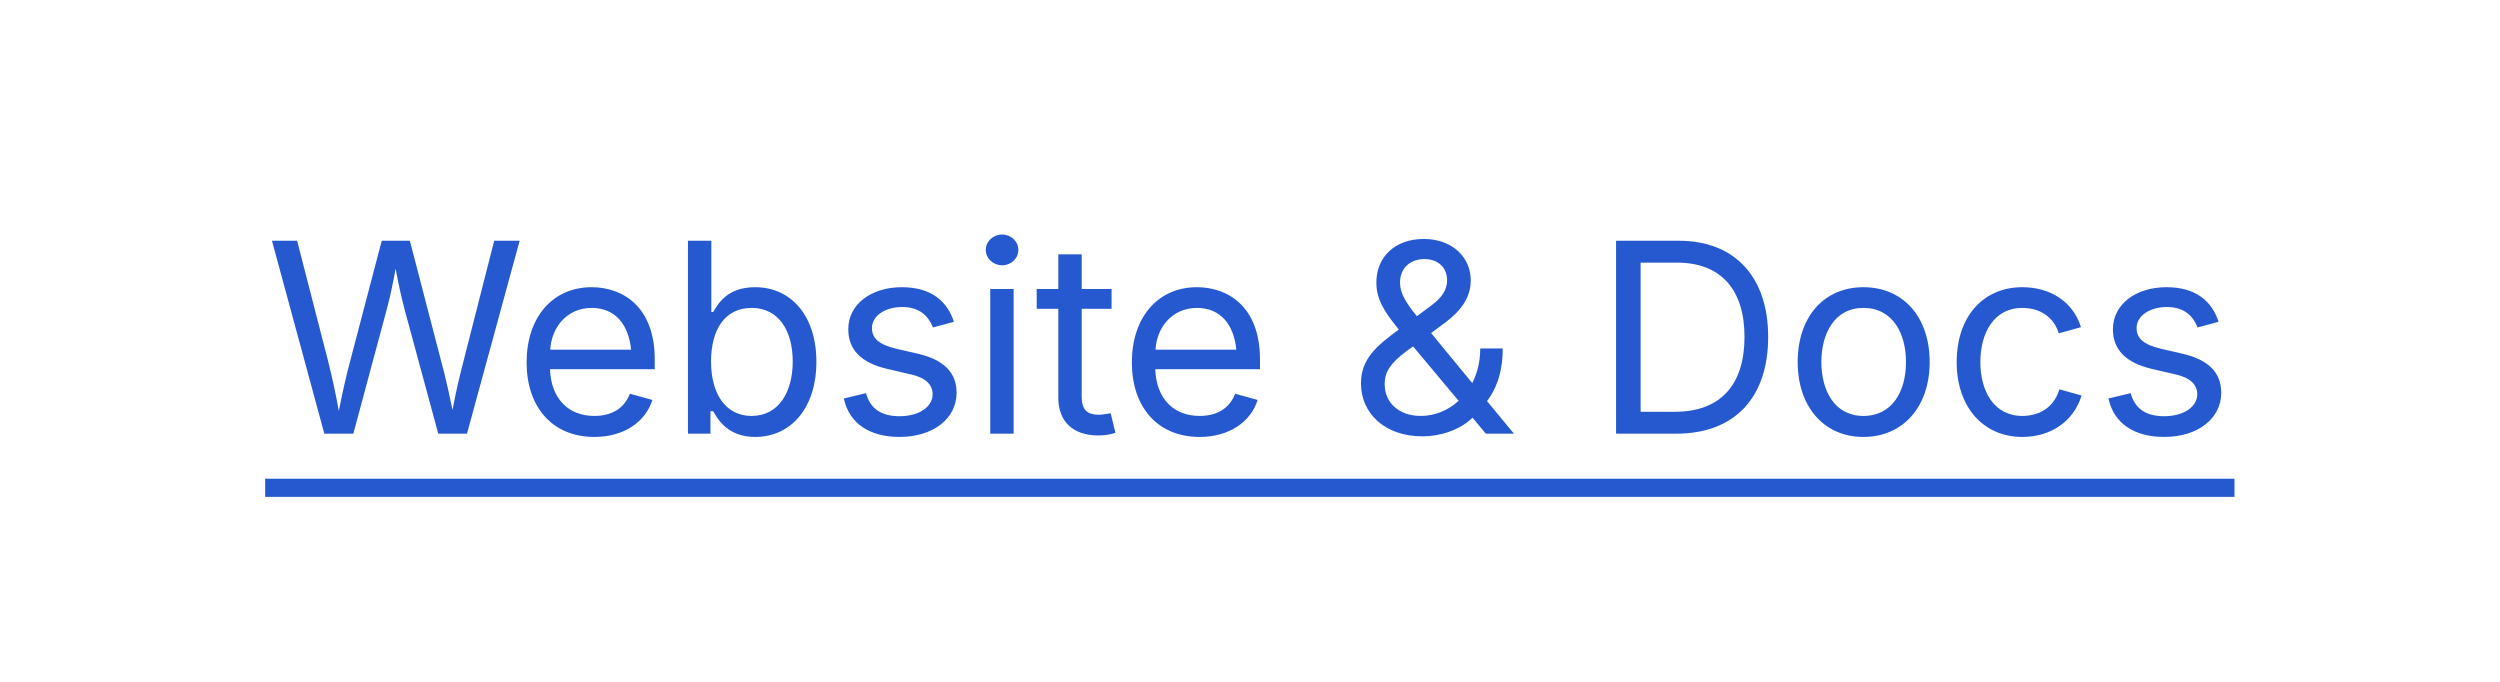
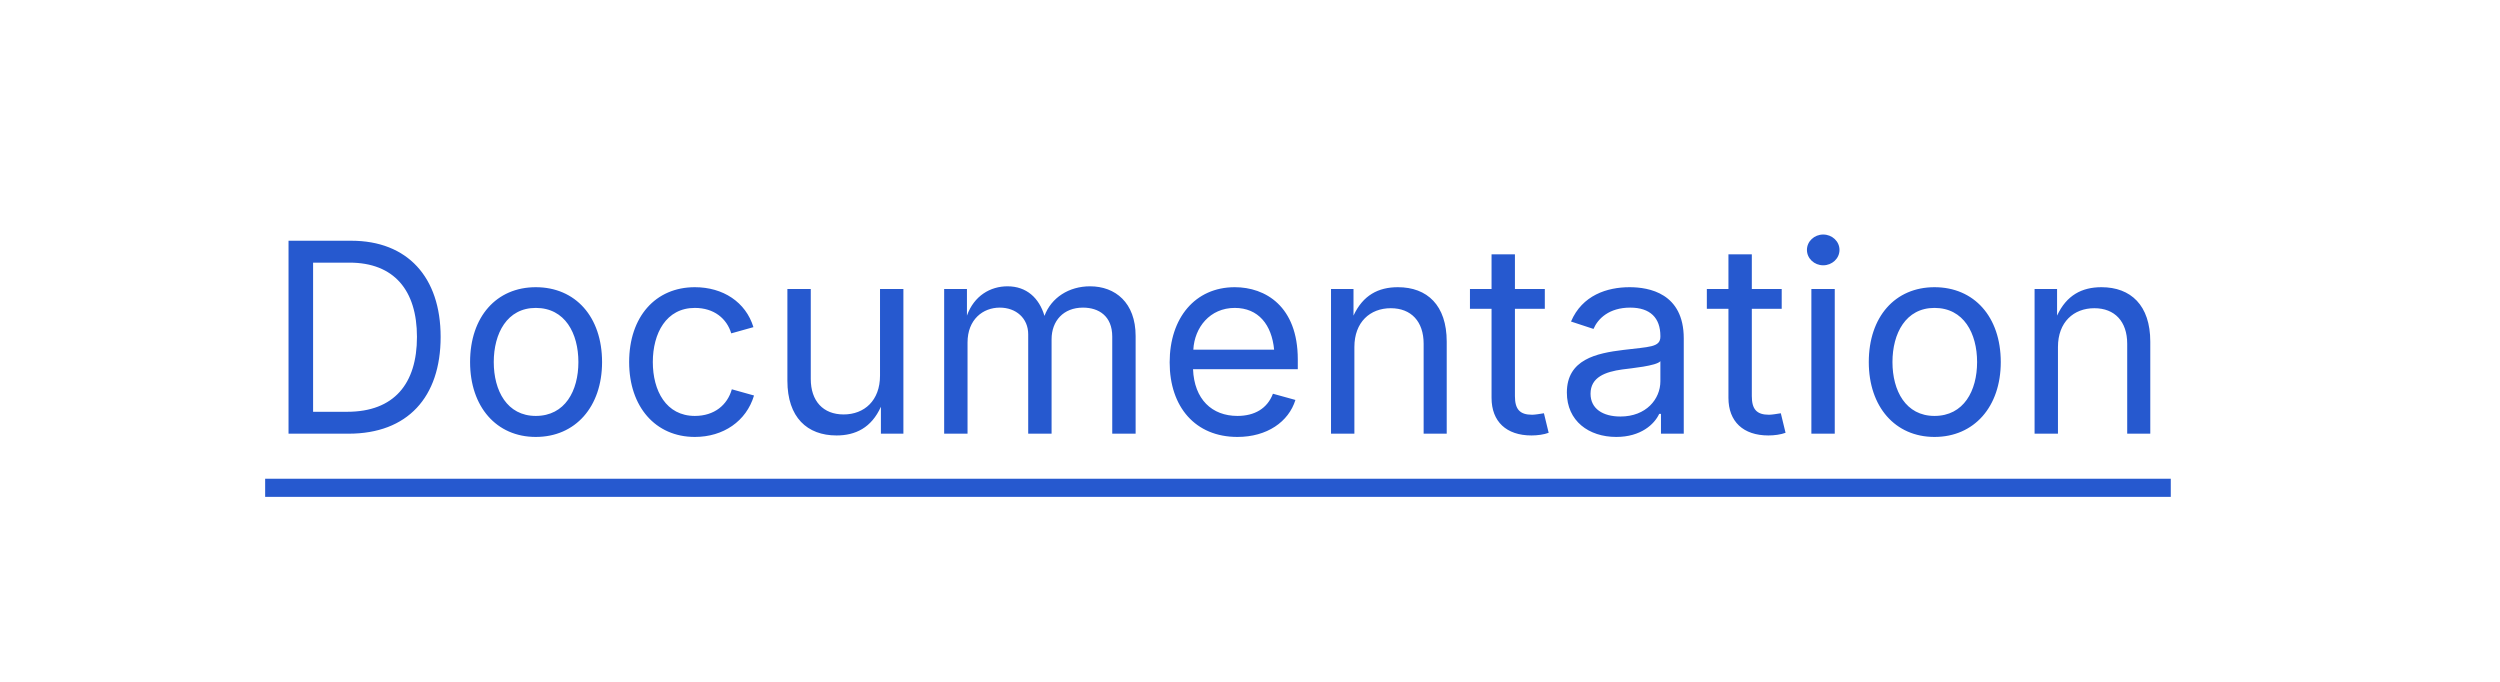
<svg xmlns="http://www.w3.org/2000/svg" width="132" height="36" viewBox="0 0 132 36">
  <style>
    svg { color: #2659cf; }
    @media (prefers-color-scheme: dark) {
      svg { color: #9ab6ff; }
    }
  </style>
-   <text x="14" y="18" dy=".35em" fill="currentColor" text-decoration="underline" style="text-underline-offset: 4px" font-family="system-ui, -apple-system, BlinkMacSystemFont, Segoe UI, sans-serif" font-size="14">Website &amp; Docs</text>
+   <text x="14" y="18" dy=".35em" fill="currentColor" text-decoration="underline" style="text-underline-offset: 4px" font-family="system-ui, -apple-system, BlinkMacSystemFont, Segoe UI, sans-serif" font-size="14">Documentation</text>
</svg>
